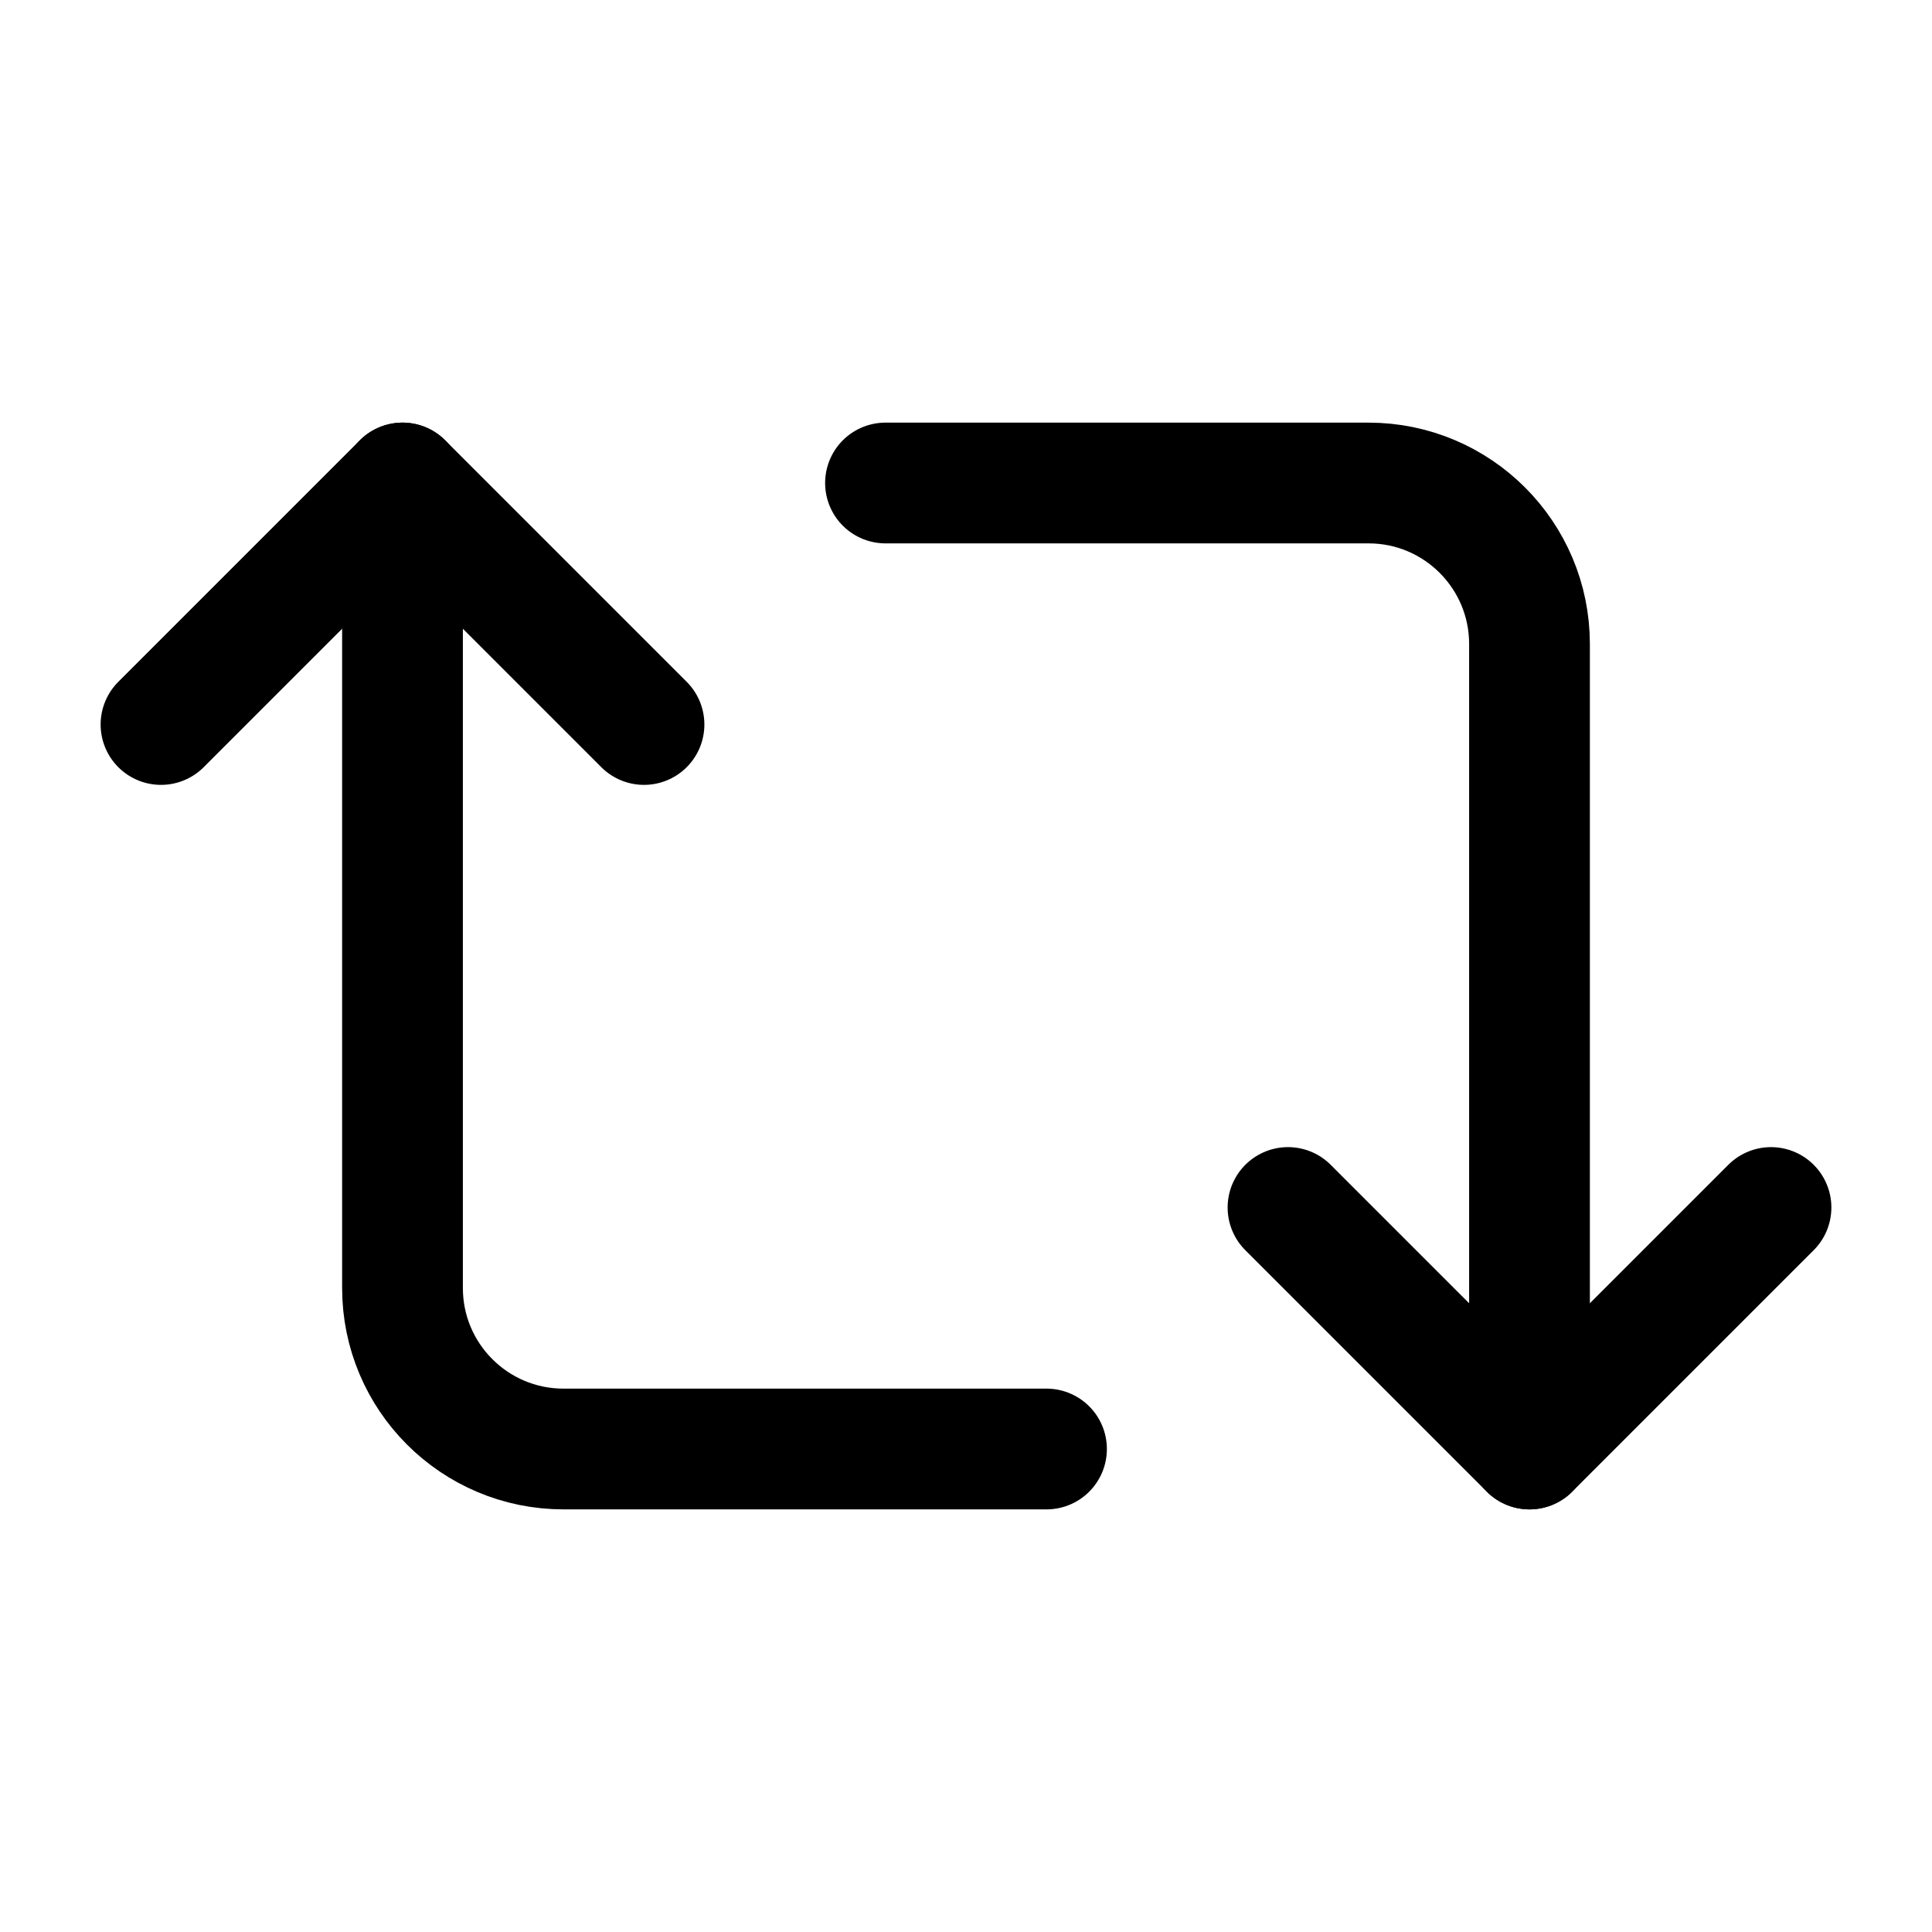
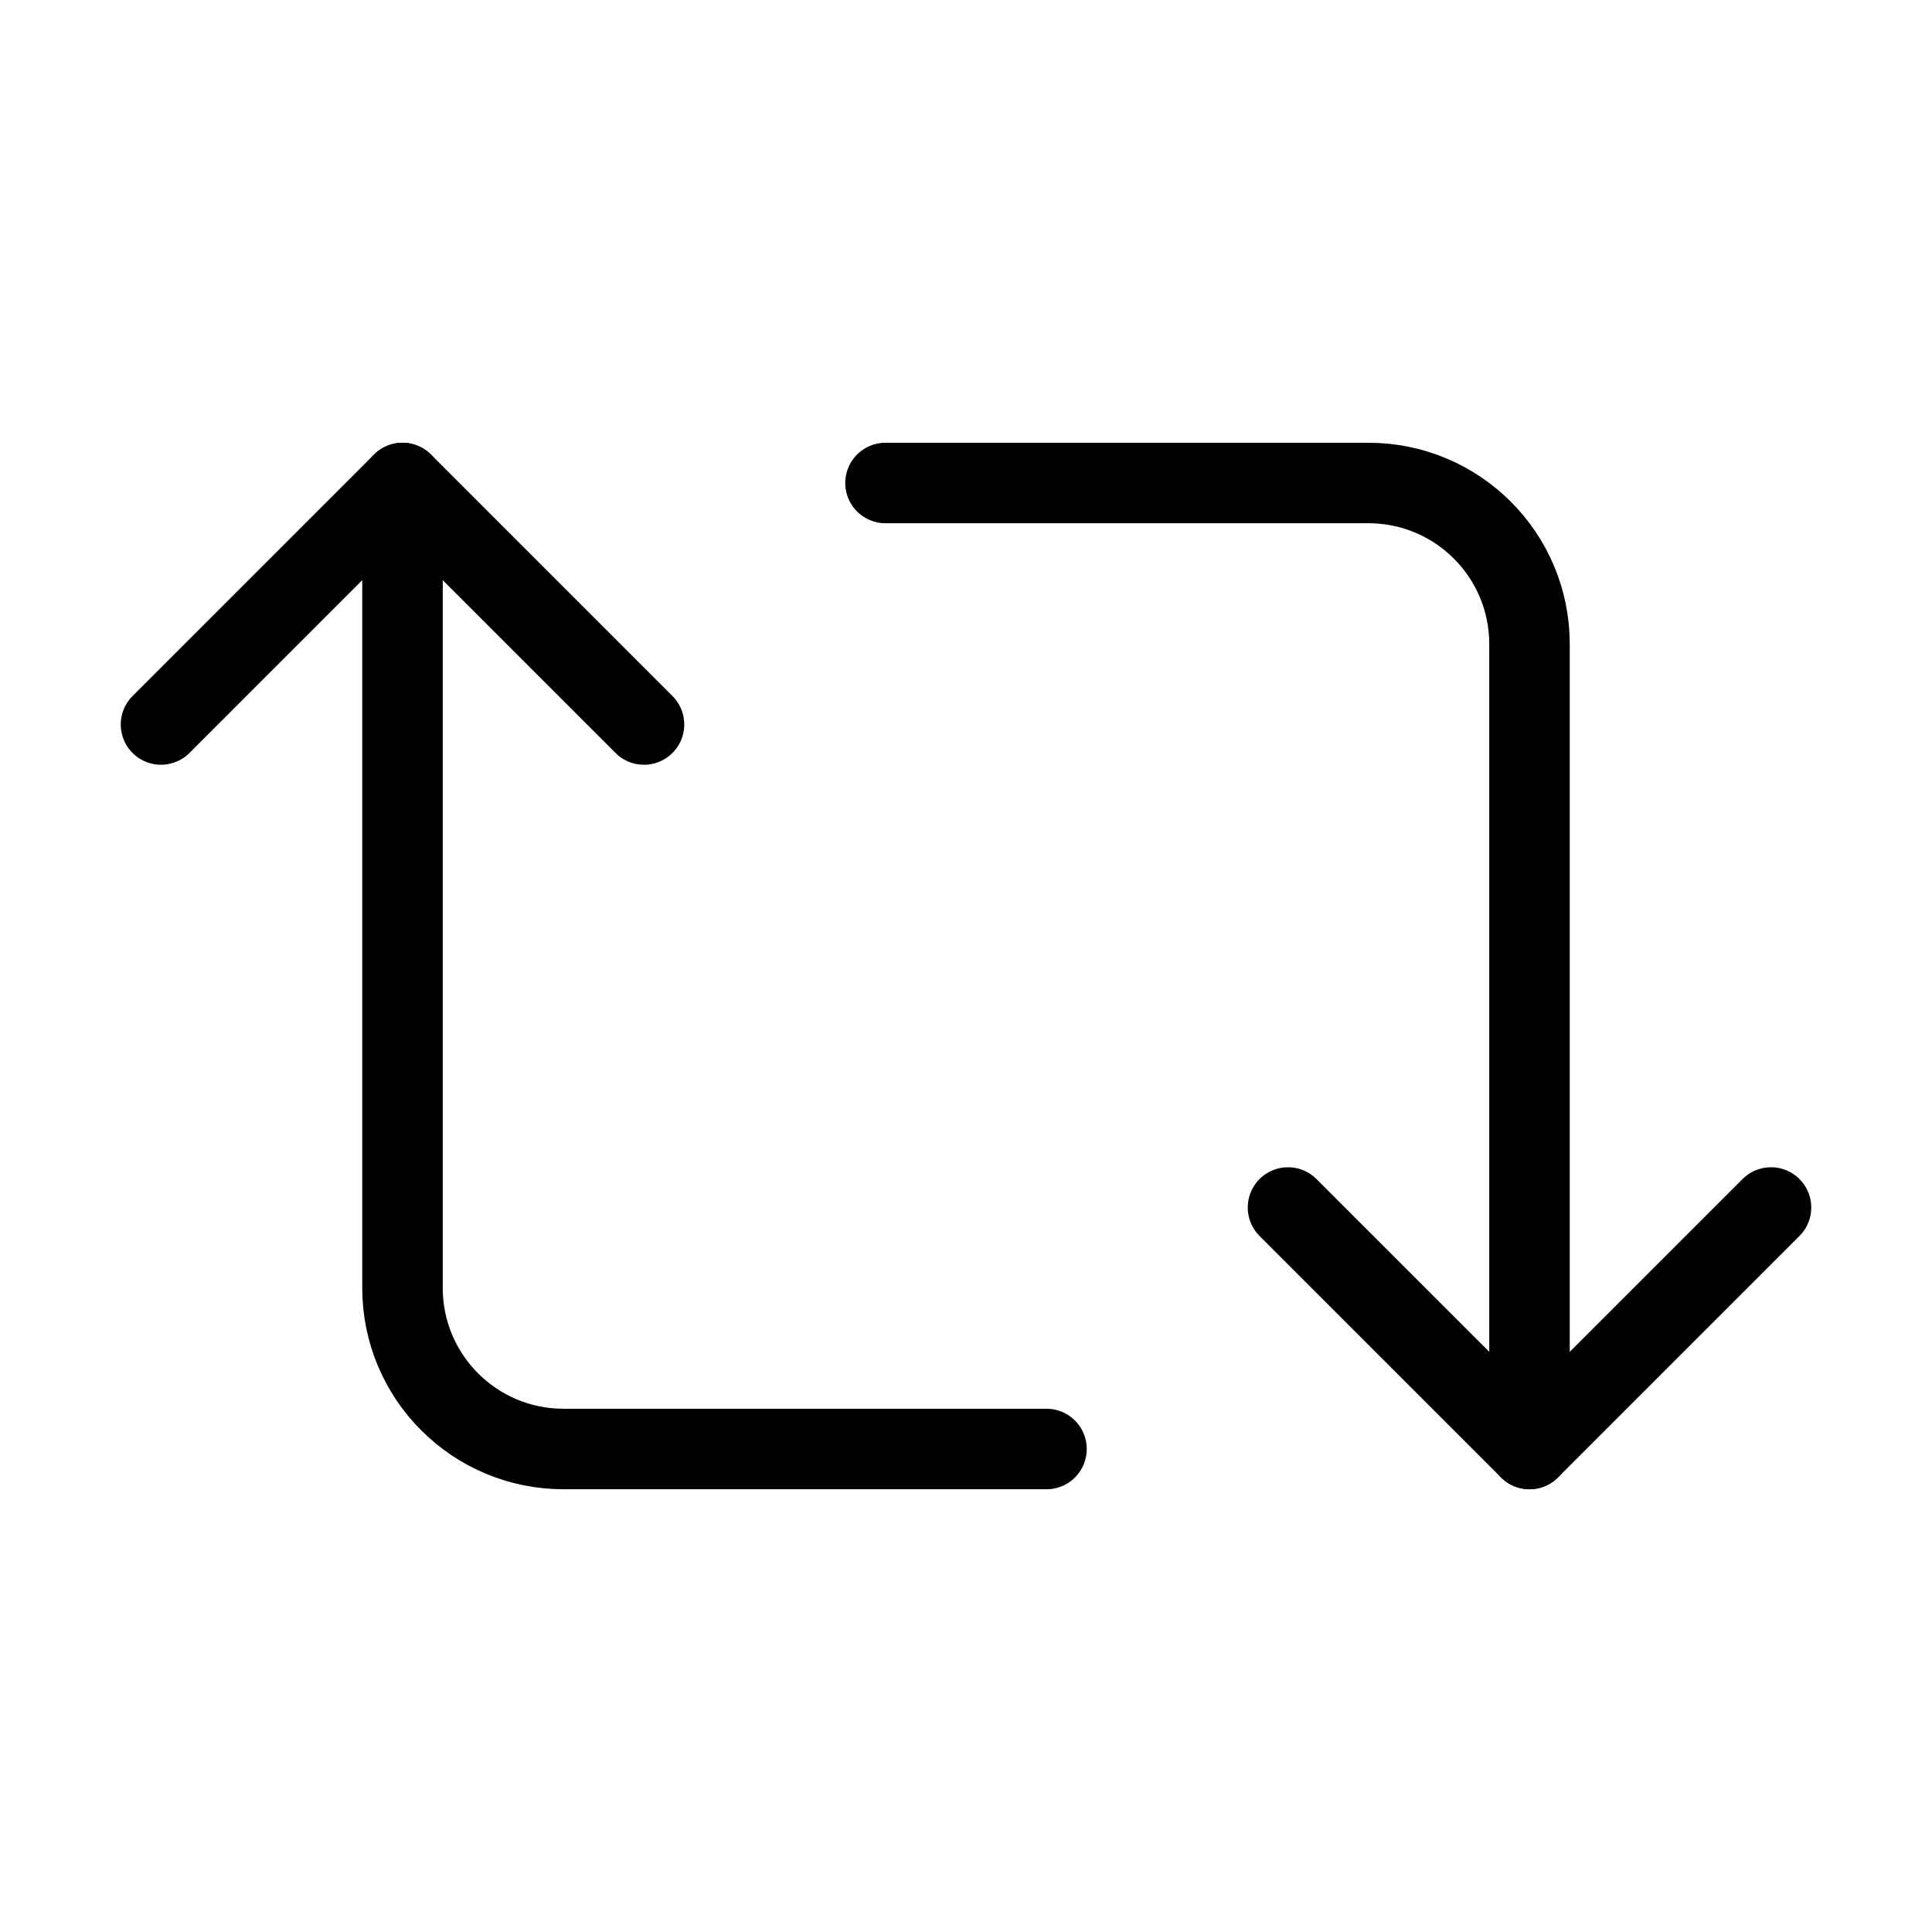
- <svg xmlns="http://www.w3.org/2000/svg" width="24" height="24" viewBox="0 0 24 24" fill="none" stroke="currentColor" stroke-width="1.5" stroke-linecap="round" stroke-linejoin="round" class="lucide lucide-repeat-2">
+ <svg xmlns="http://www.w3.org/2000/svg" width="24" height="24" viewBox="0 0 24 24" fill="none" stroke="currentColor" strokeWidth="1.5" stroke-linecap="round" stroke-linejoin="round" class="lucide lucide-repeat-2">
  <path d="m2 9 3-3 3 3" />
  <path d="M13 18H7a2 2 0 0 1-2-2V6" />
  <path d="m22 15-3 3-3-3" />
  <path d="M11 6h6a2 2 0 0 1 2 2v10" />
</svg>
